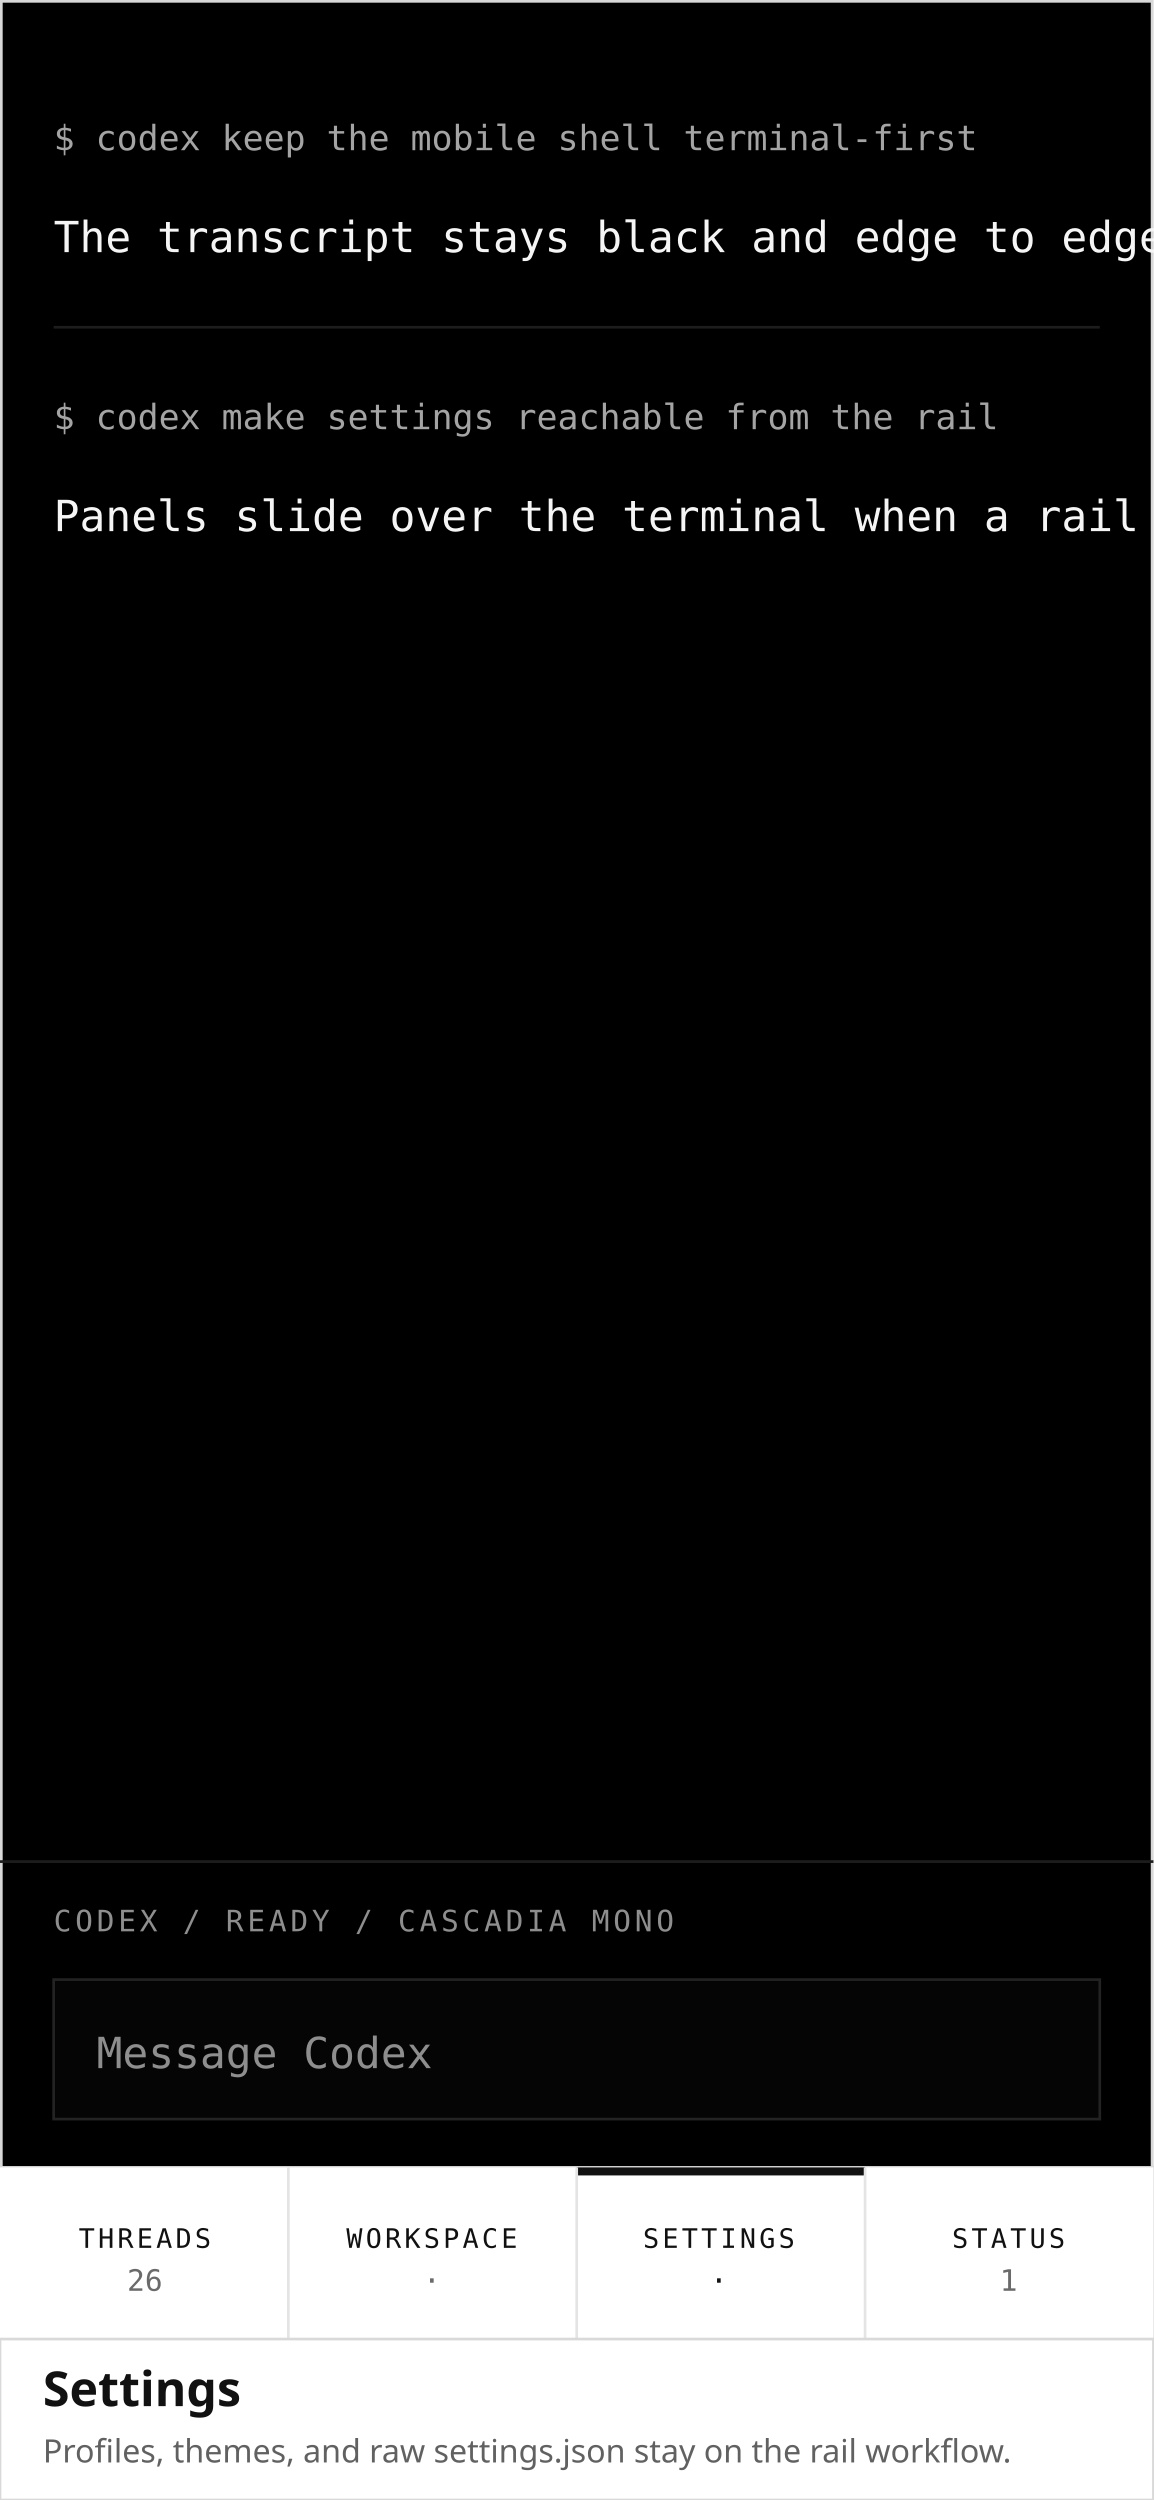
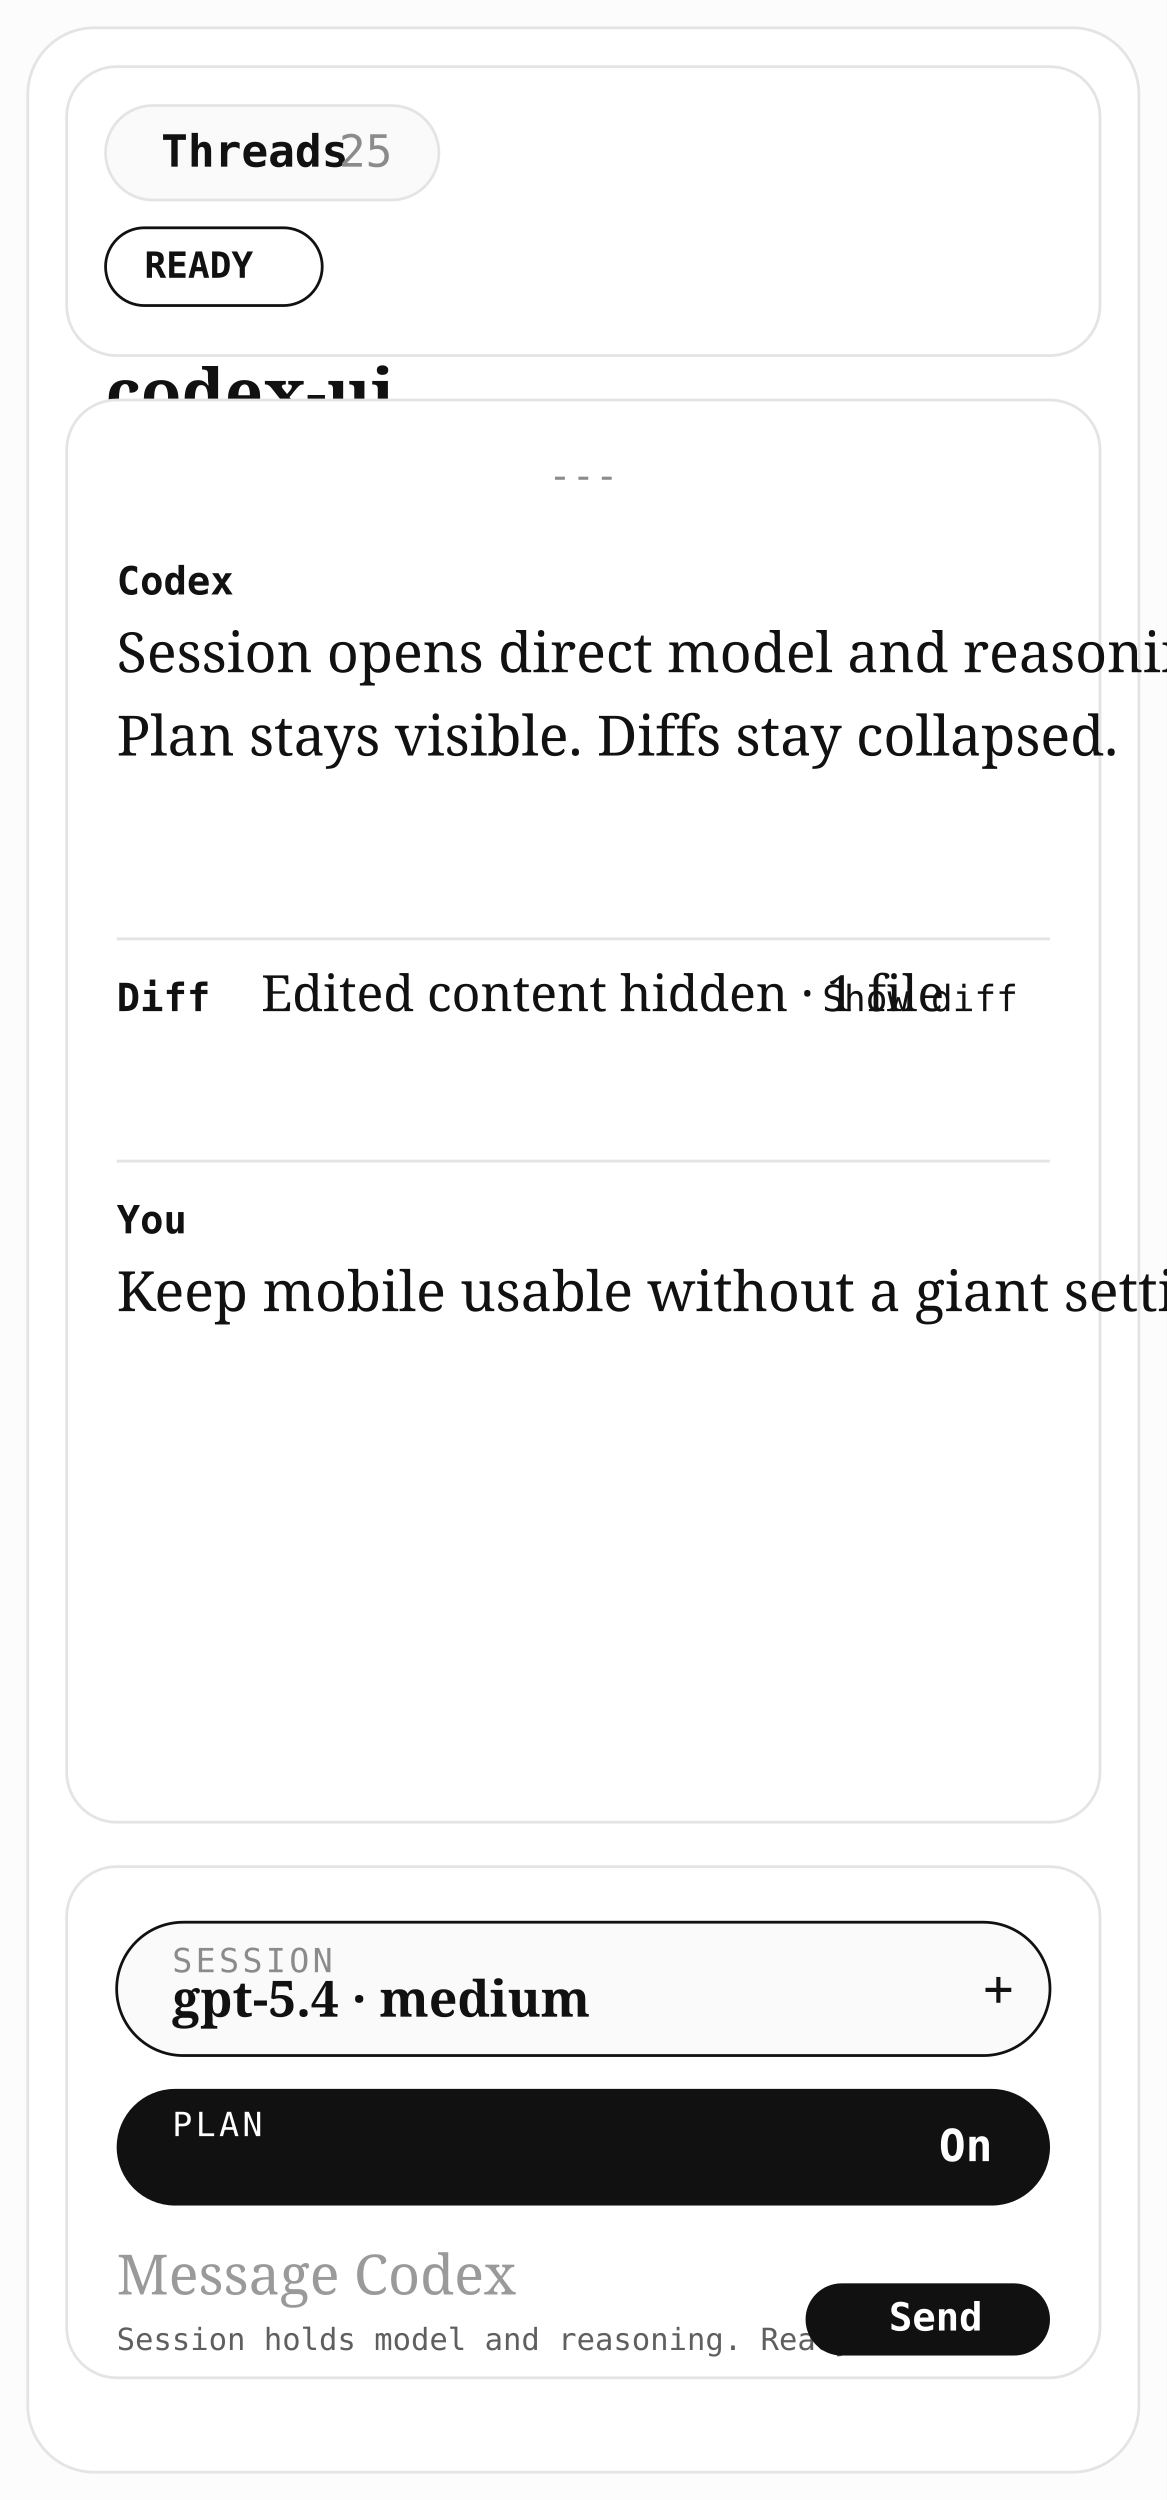
- <svg xmlns="http://www.w3.org/2000/svg" width="430" height="932" viewBox="0 0 430 932" fill="none">
-   <rect width="430" height="932" fill="#EFEFEF" />
-   <rect x="0.5" y="0.5" width="429" height="931" fill="#000000" stroke="#D8D8D8" />
-   <text x="20" y="56" fill="#A4A4A4" font-family="Cascadia Mono, monospace" font-size="13">$ codex keep the mobile shell terminal-first</text>
-   <text x="20" y="94" fill="#F5F5F5" font-family="Cascadia Mono, monospace" font-size="16">The transcript stays black and edge to edge.</text>
-   <line x1="20" y1="122" x2="410" y2="122" stroke="#1D1D1D" />
-   <text x="20" y="160" fill="#A4A4A4" font-family="Cascadia Mono, monospace" font-size="13">$ codex make settings reachable from the rail</text>
-   <text x="20" y="198" fill="#F5F5F5" font-family="Cascadia Mono, monospace" font-size="16">Panels slide over the terminal when a rail tab is active.</text>
-   <line x1="0" y1="694" x2="430" y2="694" stroke="#1D1D1D" />
-   <text x="20" y="720" fill="#8E8E8E" font-family="Cascadia Mono, monospace" font-size="11" letter-spacing="1.4">CODEX / READY / CASCADIA MONO</text>
-   <rect x="20" y="738" width="390" height="52" fill="#050505" stroke="#232323" />
-   <text x="36" y="771" fill="#8E8E8E" font-family="Cascadia Mono, monospace" font-size="16">Message Codex</text>
-   <rect x="0" y="808" width="430" height="64" fill="#FAFAFA" stroke="#D9D9D9" />
-   <rect x="0" y="808" width="107.5" height="64" fill="#FFFFFF" />
-   <rect x="107.5" y="808" width="107.5" height="64" fill="#FFFFFF" />
-   <rect x="215" y="808" width="107.5" height="64" fill="#FFFFFF" />
-   <rect x="215" y="808" width="107.5" height="3" fill="#111111" />
-   <rect x="322.5" y="808" width="107.5" height="64" fill="#FFFFFF" />
-   <line x1="107.5" y1="808" x2="107.5" y2="872" stroke="#E4E4E4" />
-   <line x1="215" y1="808" x2="215" y2="872" stroke="#E4E4E4" />
-   <line x1="322.5" y1="808" x2="322.5" y2="872" stroke="#E4E4E4" />
-   <text x="54" y="838" text-anchor="middle" fill="#111111" font-family="Cascadia Mono, monospace" font-size="10" letter-spacing="1.2">THREADS</text>
-   <text x="54" y="854" text-anchor="middle" fill="#6A6A6A" font-family="Cascadia Mono, monospace" font-size="11">26</text>
-   <text x="161" y="838" text-anchor="middle" fill="#111111" font-family="Cascadia Mono, monospace" font-size="10" letter-spacing="1.2">WORKSPACE</text>
-   <text x="161" y="854" text-anchor="middle" fill="#6A6A6A" font-family="Cascadia Mono, monospace" font-size="11">·</text>
-   <text x="268" y="838" text-anchor="middle" fill="#111111" font-family="Cascadia Mono, monospace" font-size="10" letter-spacing="1.2">SETTINGS</text>
-   <text x="268" y="854" text-anchor="middle" fill="#111111" font-family="Cascadia Mono, monospace" font-size="11">·</text>
-   <text x="376" y="838" text-anchor="middle" fill="#111111" font-family="Cascadia Mono, monospace" font-size="10" letter-spacing="1.2">STATUS</text>
-   <text x="376" y="854" text-anchor="middle" fill="#6A6A6A" font-family="Cascadia Mono, monospace" font-size="11">1</text>
-   <rect x="0" y="872" width="430" height="60" fill="#FFFFFF" stroke="#D9D9D9" />
-   <text x="16" y="897" fill="#111111" font-family="Segoe UI, sans-serif" font-size="18" font-weight="700">Settings</text>
-   <text x="16" y="918" fill="#616161" font-family="Segoe UI, sans-serif" font-size="12">Profiles, themes, and raw settings.json stay on the rail workflow.</text>
+ <svg xmlns="http://www.w3.org/2000/svg" width="420" height="900" viewBox="0 0 420 900" fill="none">
+   <rect width="420" height="900" fill="#FCFCFC" />
+   <rect x="10" y="10" width="400" height="880" rx="24" fill="white" stroke="#E4E4E4" />
+   <rect x="24" y="24" width="372" height="104" rx="18" fill="white" stroke="#E4E4E4" />
+   <rect x="38" y="38" width="120" height="34" rx="17" fill="#FAFAFA" stroke="#E4E4E4" />
+   <text x="58" y="60" fill="#111111" font-family="IBM Plex Mono, monospace" font-size="16" font-weight="600">Threads</text>
+   <text x="122" y="60" fill="#8B8B8B" font-family="IBM Plex Mono, monospace" font-size="16">25</text>
+   <rect x="38" y="82" width="78" height="28" rx="14" fill="white" stroke="#111111" />
+   <text x="52" y="100" fill="#111111" font-family="IBM Plex Mono, monospace" font-size="13" font-weight="600">READY</text>
+   <text x="38" y="150" fill="#111111" font-family="Iowan Old Style, serif" font-size="24" font-weight="700">codex-ui</text>
+   <text x="38" y="178" fill="#5F5F5F" font-family="Iowan Old Style, serif" font-size="18">.../codex-ui · main</text>
+   <rect x="24" y="144" width="372" height="512" rx="18" fill="white" stroke="#E4E4E4" />
+   <text x="210" y="176" text-anchor="middle" fill="#8B8B8B" font-family="IBM Plex Mono, monospace" font-size="14">---</text>
+   <text x="42" y="214" fill="#111111" font-family="IBM Plex Mono, monospace" font-size="14" font-weight="600">Codex</text>
+   <text x="42" y="242" fill="#111111" font-family="Iowan Old Style, serif" font-size="20">Session opens direct model and reasoning selects.</text>
+   <text x="42" y="272" fill="#111111" font-family="Iowan Old Style, serif" font-size="20">Plan stays visible. Diffs stay collapsed.</text>
+   <line x1="42" y1="338" x2="378" y2="338" stroke="#E4E4E4" />
+   <text x="42" y="364" fill="#111111" font-family="IBM Plex Mono, monospace" font-size="14" font-weight="600">Diff</text>
+   <text x="94" y="364" fill="#111111" font-family="Iowan Old Style, serif" font-size="18">Edited content hidden · 1 file</text>
+   <text x="296" y="364" fill="#111111" font-family="IBM Plex Mono, monospace" font-size="13">Show diff</text>
+   <line x1="42" y1="418" x2="378" y2="418" stroke="#E4E4E4" />
+   <text x="42" y="444" fill="#111111" font-family="IBM Plex Mono, monospace" font-size="14" font-weight="600">You</text>
+   <text x="42" y="472" fill="#111111" font-family="Iowan Old Style, serif" font-size="20">Keep mobile usable without a giant settings block.</text>
+   <rect x="24" y="672" width="372" height="184" rx="18" fill="white" stroke="#E4E4E4" />
+   <rect x="42" y="692" width="336" height="48" rx="24" fill="#FAFAFA" stroke="#111111" />
+   <text x="62" y="710" fill="#8B8B8B" font-family="IBM Plex Mono, monospace" font-size="12" letter-spacing="1.2">SESSION</text>
+   <text x="62" y="726" fill="#111111" font-family="Iowan Old Style, serif" font-size="18" font-weight="700">gpt-5.4 · medium</text>
+   <text x="354" y="722" fill="#111111" font-family="IBM Plex Mono, monospace" font-size="18">+</text>
+   <rect x="42" y="752" width="336" height="42" rx="21" fill="#111111" />
+   <text x="62" y="769" fill="white" font-family="IBM Plex Mono, monospace" font-size="12" letter-spacing="1.2">PLAN</text>
+   <text x="338" y="778" fill="white" font-family="IBM Plex Mono, monospace" font-size="16" font-weight="600">On</text>
+   <rect x="42" y="808" width="336" height="20" rx="0" fill="white" />
+   <text x="42" y="826" fill="#9A9A9A" font-family="Iowan Old Style, serif" font-size="20">Message Codex</text>
+   <text x="42" y="846" fill="#5F5F5F" font-family="IBM Plex Mono, monospace" font-size="11">Session holds model and reasoning. Ready.</text>
+   <rect x="290" y="822" width="88" height="26" rx="13" fill="#111111" />
+   <text x="320" y="839" fill="white" font-family="IBM Plex Mono, monospace" font-size="14" font-weight="600">Send</text>
</svg>
